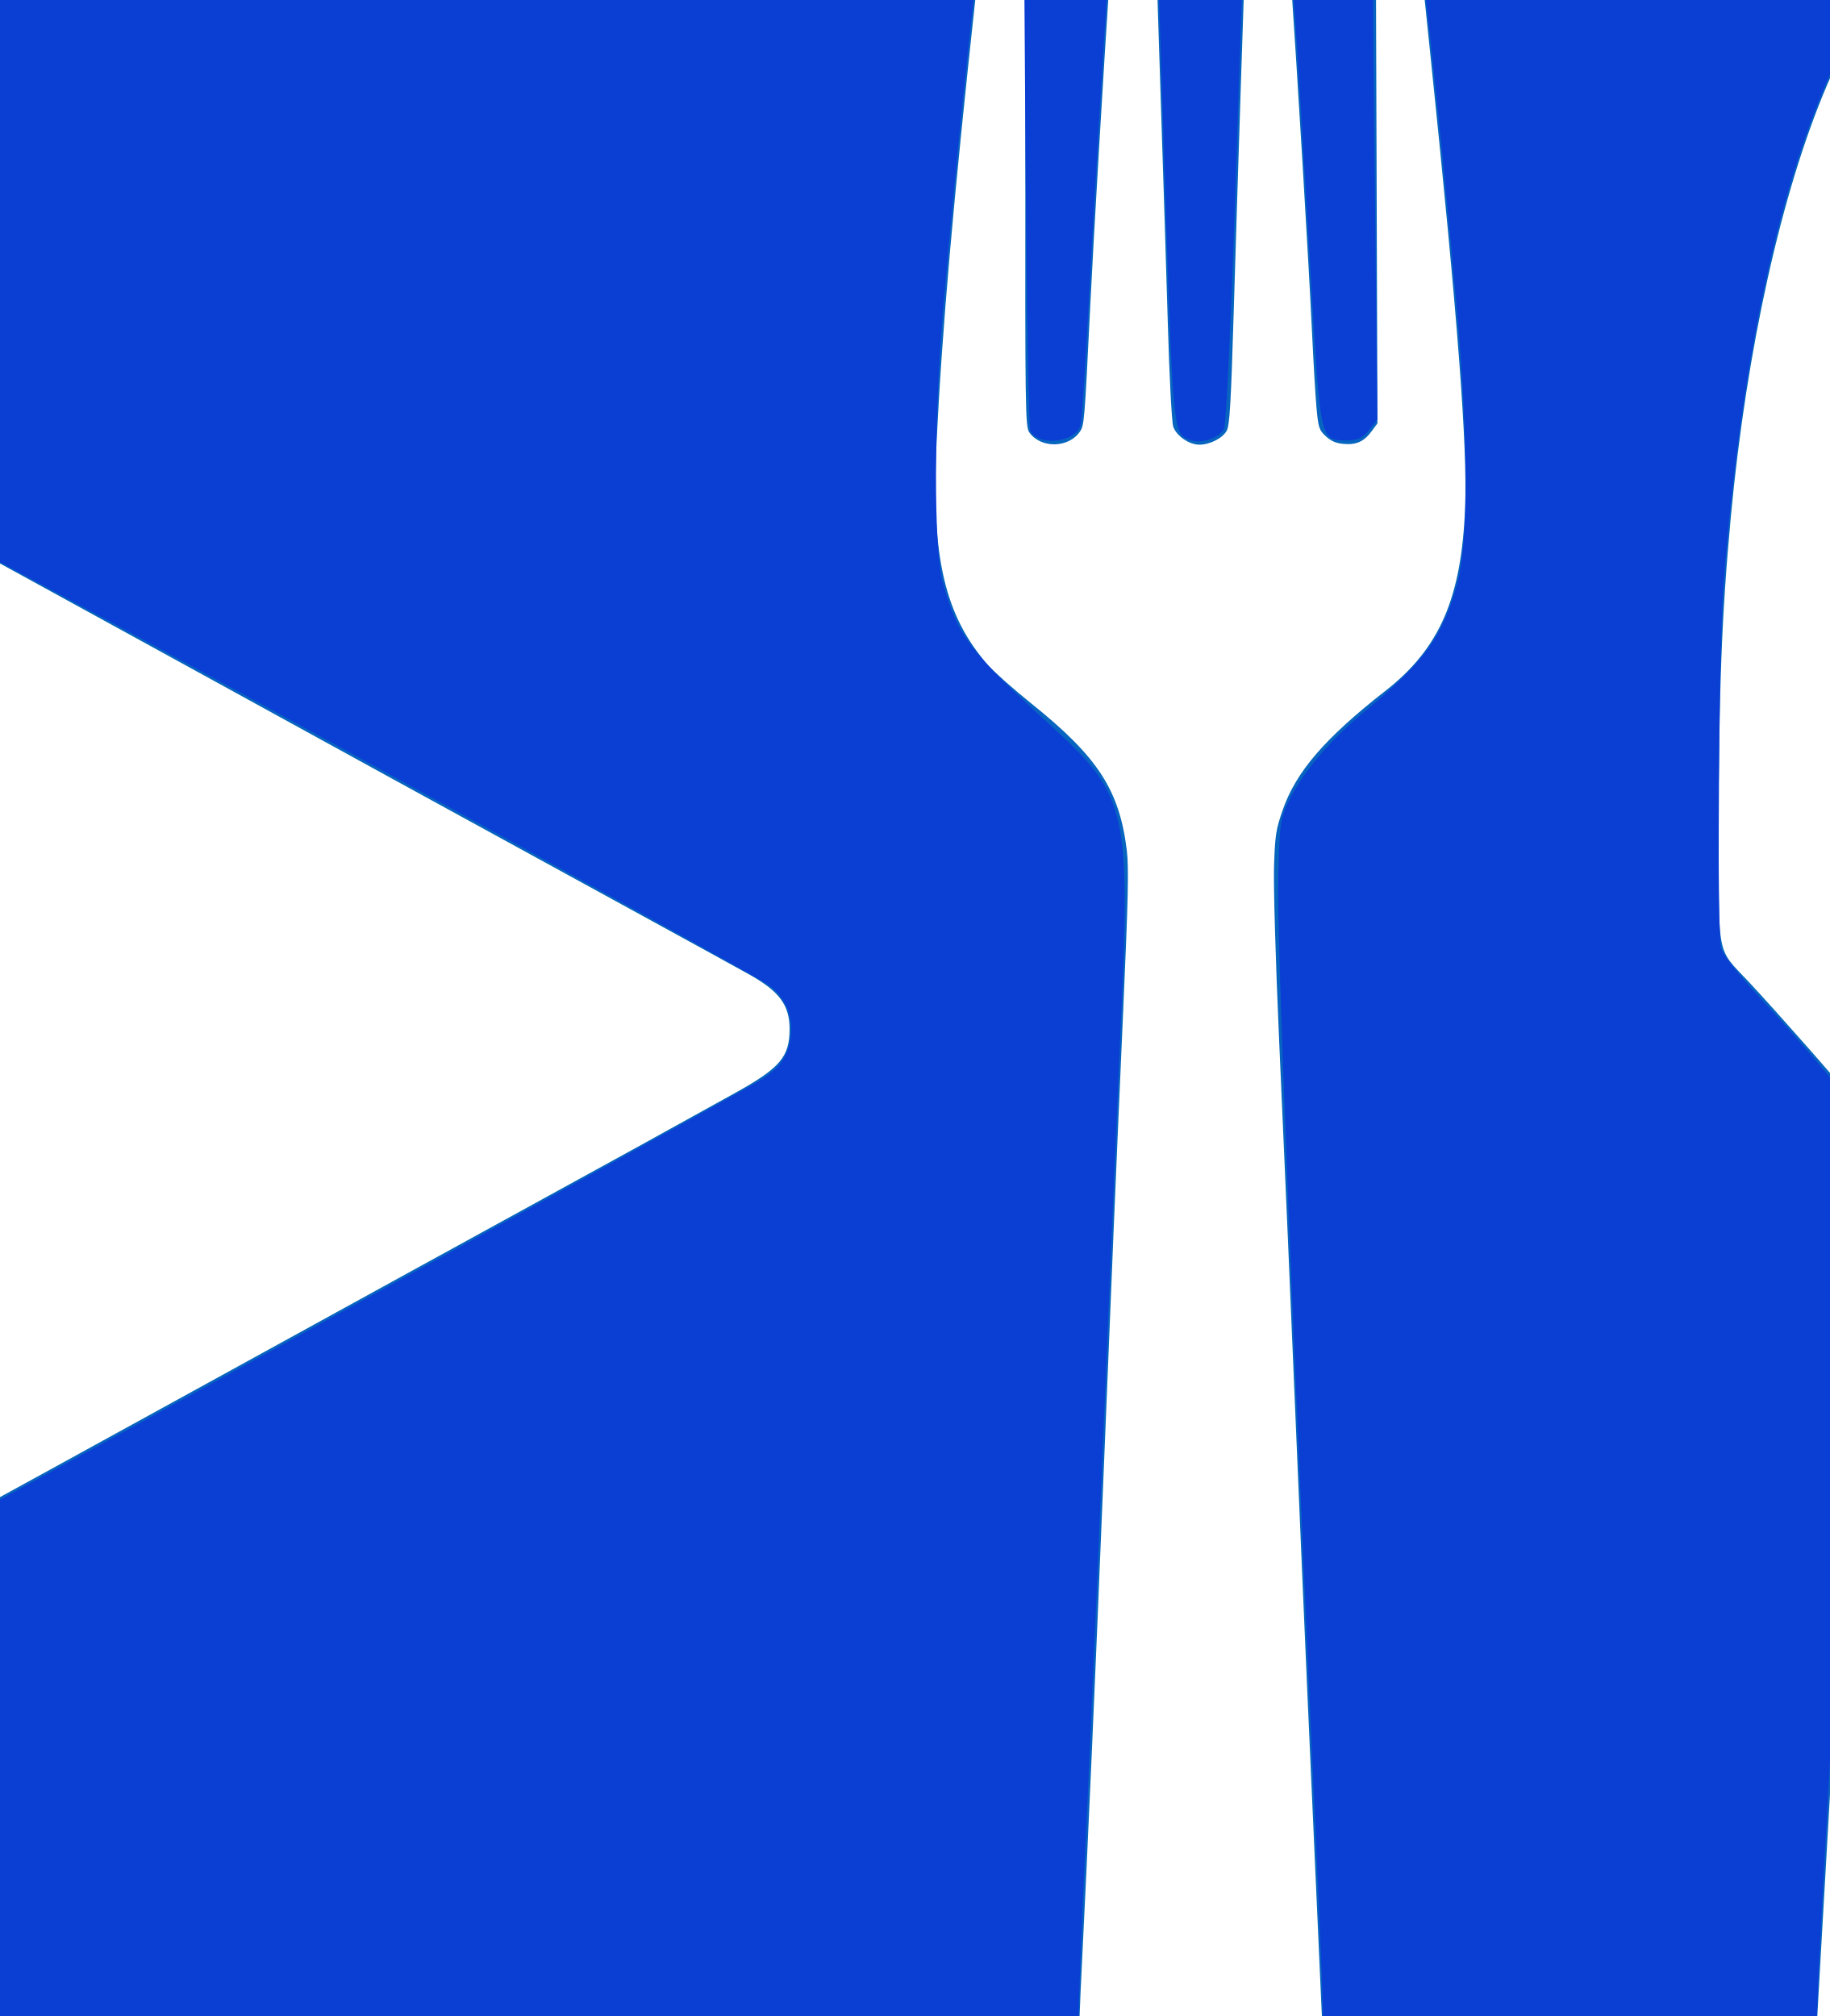
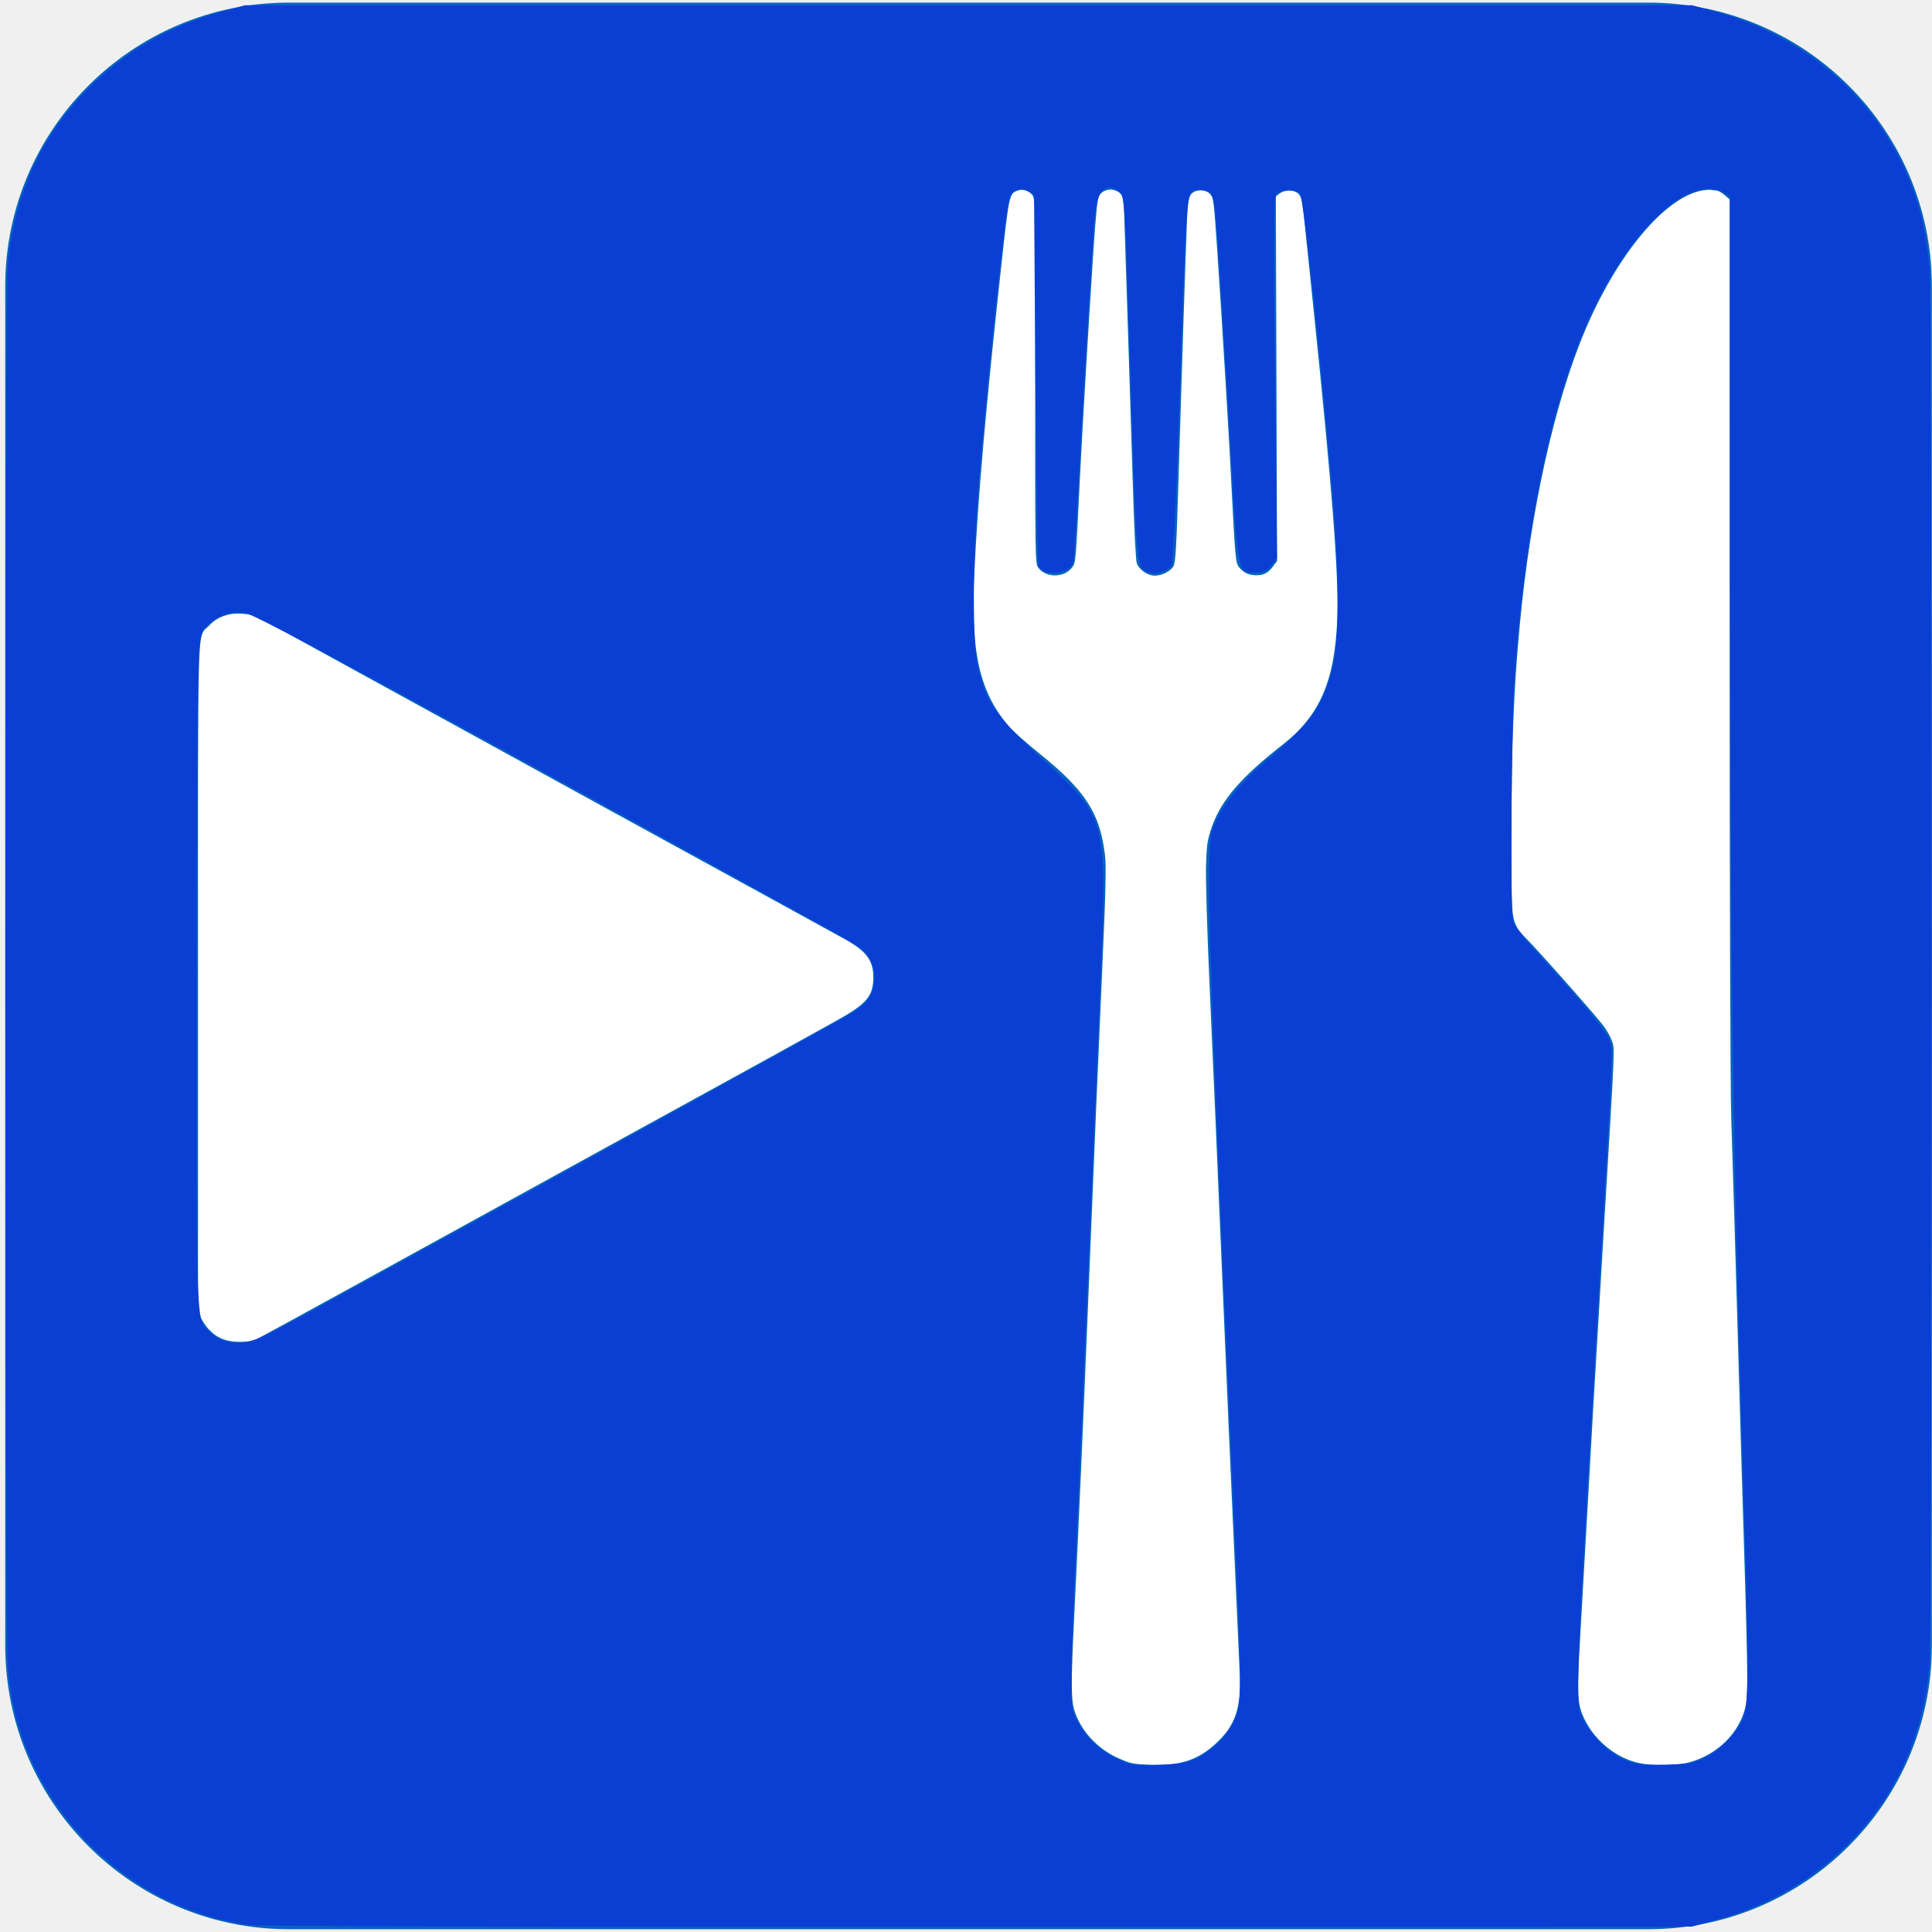
- <svg xmlns="http://www.w3.org/2000/svg" viewBox="245 200 930 1025" width="100%" height="100%" version="1.1" id="svg1">
+ <svg xmlns="http://www.w3.org/2000/svg" viewBox="0 0 1430 1430" width="100%" height="100%" version="1.1" id="svg1">
  <defs id="defs1" />
  <g fill="#ffffff" id="g1" style="display:inline" transform="matrix(1.223581,0,0,1.140393,-153.8332,-90.50598)">
    <rect width="1426" height="1426" rx="210" ry="210" fill="#0764bf" id="rect1" x="3.88" y="1.94" style="display:inline" transform="matrix(0.8172734,0,0,0.8768905,125.7238,79.36383)" />
    <path d="m 741.409,203.051 c -5.167,1.93 -5.233,2.25 -9.952,48.568 -9.445,92.701 -14.174,150.721 -16.429,201.57 -2.215,49.955 3.473,76.056 21.359,98.013 2.452,3.011 10.584,10.753 18.07,17.206 27.696,23.873 36.617,38.627 39.658,65.592 0.855,7.585 0.55,21.998 -1.515,71.5 -2.882,69.113 -4.801,117.852 -8.603,218.5 -2.915,77.16 -6.141,155.147 -8.521,206 -1.816,38.791 -1.842,52.045 -0.115,58.5 3.688,13.785 14.09,26.044 27.338,32.219 7.249,3.379 8.621,3.668 19.391,4.076 17.785,0.675 28.469,-3.162 39.466,-14.174 11.593,-11.608 15.071,-22.881 14.074,-45.621 -0.349,-7.975 -1.749,-41.275 -3.111,-74 -1.362,-32.725 -2.939,-70.525 -3.503,-84 -0.906,-21.611 -2.37,-58.203 -6.025,-150.5 -0.566,-14.3 -1.476,-37.25 -2.022,-51 -0.546,-13.75 -2.157,-52.9 -3.579,-87 -1.464,-35.089 -2.383,-68.728 -2.118,-77.5 0.423,-13.985 0.78,-16.454 3.648,-25.259 5.541,-17.006 17.584,-31.983 42.58,-52.952 22.59,-18.951 31.672,-41.355 33.153,-81.789 1.001,-27.316 -3.034,-84.002 -14.201,-199.5 -3.031,-31.35 -5.747,-59.475 -6.034,-62.5 -0.931,-9.792 -1.496,-12.078 -3.474,-14.056 -2.509,-2.509 -8.006,-2.525 -11.083,-0.031 l -2.361,1.914 0.367,118.336 0.368,118.337 -2.398,3.485 c -3.197,4.648 -6.387,6.192 -11.709,5.666 -3.165,-0.313 -5.2,-1.261 -7.373,-3.434 -2.739,-2.74 -3.072,-3.816 -3.813,-12.359 -0.447,-5.147 -1.314,-20.833 -1.927,-34.858 -1.268,-29.031 -6.017,-113.731 -9.083,-162 -1.913,-30.131 -2.217,-32.664 -4.172,-34.75 -2.999,-3.2 -8.945,-3.101 -11.535,0.191 -1.658,2.108 -2.009,4.809 -2.57,19.75 -0.83,22.126 -3.287,102.831 -5.114,167.993 -1.157,41.282 -1.702,51.227 -2.937,53.615 -1.721,3.328 -6.983,6.201 -11.357,6.201 -4.246,0 -9.542,-3.925 -10.843,-8.037 -0.633,-2.004 -1.599,-21.789 -2.29,-46.963 -0.658,-23.925 -1.876,-65.325 -2.706,-92 -0.831,-26.675 -1.825,-59.815 -2.209,-73.645 -0.621,-22.333 -0.903,-25.371 -2.523,-27.16 -3.67,-4.056 -10.142,-3.553 -13.017,1.01 -1.064,1.688 -2.007,11.414 -3.568,36.795 -2.788,45.336 -6.71,116.326 -8.121,147 -2.479,53.878 -2.518,54.381 -4.452,57.332 -4.746,7.244 -16.212,7.362 -20.896,0.215 -1.691,-2.582 -1.78,-9.011 -1.667,-120.955 0.118,-117.086 0.099,-118.253 -1.896,-120.789 -2.187,-2.782 -5.634,-3.878 -8.65,-2.752 m 413.823,0.012 c -22.388,4.401 -51.034,41.132 -70.529,90.437 -18.649,47.163 -33.123,117.109 -39.63,191.5 -3.784,43.267 -5.049,78.522 -5.038,140.5 0.01,57.182 -1.039,51.545 12.472,67 11.118,12.718 38.227,45.733 42.952,52.31 1.981,2.758 4.331,7.151 5.22,9.762 1.934,5.674 2.171,-0.511 -4.628,120.428 -2.736,48.675 -5.678,101.775 -6.537,118 -0.859,16.225 -2.439,46.15 -3.512,66.5 -1.073,20.35 -2.927,54.986 -4.12,76.968 -2.383,43.898 -2.173,48.848 2.507,59.071 5.974,13.049 17.542,23.506 30.394,27.476 8.878,2.742 24.556,2.742 33.434,0 16.791,-5.187 29.636,-18.977 33.389,-35.847 1.77,-7.957 1.585,-19.579 -2.614,-164.168 -0.519,-17.875 -1.402,-50.725 -1.962,-73 -0.559,-22.275 -1.241,-47.475 -1.513,-56 -0.273,-8.525 -0.743,-25.175 -1.044,-37 -0.301,-11.825 -0.98,-35.45 -1.509,-52.5 -0.539,-17.384 -0.961,-155.011 -0.962,-313.349 V 208.802 l -3.106,-2.901 c -1.708,-1.595 -3.921,-2.901 -4.918,-2.901 -0.997,0 -2.412,-0.175 -3.144,-0.388 -0.733,-0.213 -3.253,-0.011 -5.6,0.451 M 264.718,478.081 c -5.597,1.334 -9.035,3.377 -12.695,7.545 C 244.899,493.74 245.5,472.708 245.5,714 v 217.5 l 2.202,4.116 c 5.549,10.373 12.349,14.678 23.183,14.678 4.437,0 7.803,-0.597 10.13,-1.798 1.917,-0.988 29.81,-17.33 61.985,-36.314 32.175,-18.985 68.175,-40.212 80,-47.173 11.825,-6.96 43.1,-25.407 69.5,-40.994 26.4,-15.586 54.525,-32.153 62.5,-36.816 16.635,-9.727 57.319,-33.794 76.645,-45.341 C 650.112,730.823 654,725.89 654,713.492 654,702.929 649.798,696.797 637.436,689.321 634.171,687.346 609.9,673.042 583.5,657.534 499.289,608.065 473.93,593.144 407.5,553.97 371.75,532.888 335.075,511.297 326,505.99 c -9.075,-5.308 -22.662,-13.328 -30.193,-17.823 -7.531,-4.495 -14.731,-8.561 -16,-9.034 -3.992,-1.489 -11.16,-1.989 -15.089,-1.052" stroke="none" fill="#ffffff" fill-rule="evenodd" id="path1" style="display:inline" />
    <path style="fill:#0b3fd4;fill-opacity:1;stroke-width:1.764" d="M 183.507,1424.837 C 101.162,1412.728 32.211,1350.383 11.515,1269.325 9.305,1260.671 6.698,1243.929 5.721,1232.118 3.373,1203.755 3.373,226.125 5.721,197.762 10.107,144.76 30.517,100.123 66.895,63.974 93.242,37.795 125.379,19.357 162.572,9.082 l 18.831,-5.202 h 535.478 535.478 l 18.831,5.202 c 75.401,20.829 132.258,77.843 151.058,151.473 2.209,8.653 4.817,25.396 5.794,37.207 2.347,28.363 2.347,1005.993 0,1034.356 -4.386,53.002 -24.797,97.639 -61.175,133.788 -26.346,26.18 -58.484,44.618 -95.677,54.892 l -18.831,5.202 -528.687,0.262 c -291.232,0.144 -533.842,-0.496 -540.163,-1.425 z m 702.596,-123.598 c 12.586,-6.579 21.226,-15.144 26.831,-26.6 6.368,-13.016 6.418,-20.503 0.937,-141.109 -12.85,-282.785 -19.627,-454.518 -19.084,-483.584 0.585,-31.309 0.883,-33.524 5.873,-43.653 6.842,-13.889 20.468,-29.919 37.395,-43.991 31.301,-26.021 40.458,-38.648 47.839,-65.968 5.654,-20.927 5.602,-71.905 -0.141,-137.409 -8.601,-98.102 -21.063,-212.483 -23.467,-215.379 -3.125,-3.765 -14.339,-3.715 -17.487,0.079 -1.966,2.368 -2.175,29.795 -1.041,136.306 l 1.42,133.341 -4.188,5.324 c -3.289,4.181 -5.814,5.324 -11.763,5.324 -12.942,0 -13.088,-0.638 -17.417,-75.881 -6.196,-107.696 -11.593,-190.454 -12.828,-196.708 -1.587,-8.035 -4.156,-10.671 -10.402,-10.671 -11.084,0 -10.123,-9.706 -15.62,157.79 -2.095,63.842 -4.658,117.662 -5.694,119.599 -2.415,4.513 -11.509,7.702 -16.595,5.821 -9.786,-3.62 -9.231,2.622 -14.469,-162.907 -3.606,-113.964 -3.705,-115.466 -7.864,-118.833 -9.872,-7.994 -16.303,-1.538 -18.052,18.122 -1.719,19.324 -8.199,125.446 -11.893,194.793 -1.649,30.945 -3.451,58.283 -4.006,60.751 -1.998,8.895 -20.48,11.469 -25.613,3.567 -0.798,-1.229 -1.888,-63.76 -2.422,-138.958 l -0.97,-136.724 -4.529,-2.256 c -6.577,-3.277 -11.517,-1.217 -13.775,5.745 -3.071,9.467 -15.2,122.142 -22.69,210.785 -4.679,55.379 -4.767,120.972 -0.184,137.75 7.589,27.781 12.764,34.602 56.832,74.904 36.448,33.333 38.696,43.113 33.837,147.241 -1.046,22.409 -4.982,114.953 -8.748,205.654 -3.766,90.701 -8.181,191.976 -9.811,225.056 -1.63,33.079 -3.08,72.804 -3.221,88.276 -0.232,25.404 0.154,28.927 3.974,36.324 6.631,12.839 15.084,21.191 28.095,27.759 11.578,5.845 12.729,6.034 32.376,5.331 16.273,-0.583 22.019,-1.591 28.563,-5.011 z m 375.179,0.075 c 10.836,-5.339 22.049,-16.185 27.548,-26.645 6.1,-11.605 6.131,-28.746 0.384,-214.385 -6.606,-213.376 -8.475,-357.855 -8.613,-665.624 l -0.112,-249.465 -4.997,-2.674 c -24.924,-13.339 -66.856,24.849 -97.014,88.355 -28.715,60.466 -48.627,152.843 -57.293,265.799 -2.518,32.813 -3.482,177.633 -1.236,185.643 0.803,2.866 8.597,12.906 17.32,22.312 26.396,28.463 50.129,56.814 53.528,63.943 3.02,6.334 2.891,12.227 -2.159,98.296 -23.804,405.709 -23.262,392.504 -16.675,406.111 4.596,9.494 17.285,22.87 25.942,27.347 10.447,5.402 15.264,6.198 35.051,5.787 15.697,-0.326 21.105,-1.242 28.326,-4.8 z M 232.816,969.157 c 164.317,-89.966 393.463,-216.388 399.726,-220.533 9.31,-6.161 13.145,-11.856 14.426,-21.421 1.358,-10.145 -2.502,-19.595 -10.603,-25.958 C 632.63,698.312 530.584,641.666 409.596,575.364 250.095,487.958 187.355,454.507 181.388,453.689 c -9.835,-1.348 -19.299,1.549 -26.899,8.234 -4.741,4.171 -5.813,6.982 -7.19,18.857 -0.89,7.675 -1.656,121.167 -1.703,252.203 -0.092,257.054 -0.638,243.12 9.917,252.975 6.793,6.342 13.169,8.396 23.95,7.714 8.17,-0.517 16.59,-4.386 53.354,-24.514 z" id="path2" transform="matrix(0.8172734,0,0,0.8768905,125.7238,79.36383)" />
  </g>
</svg>
